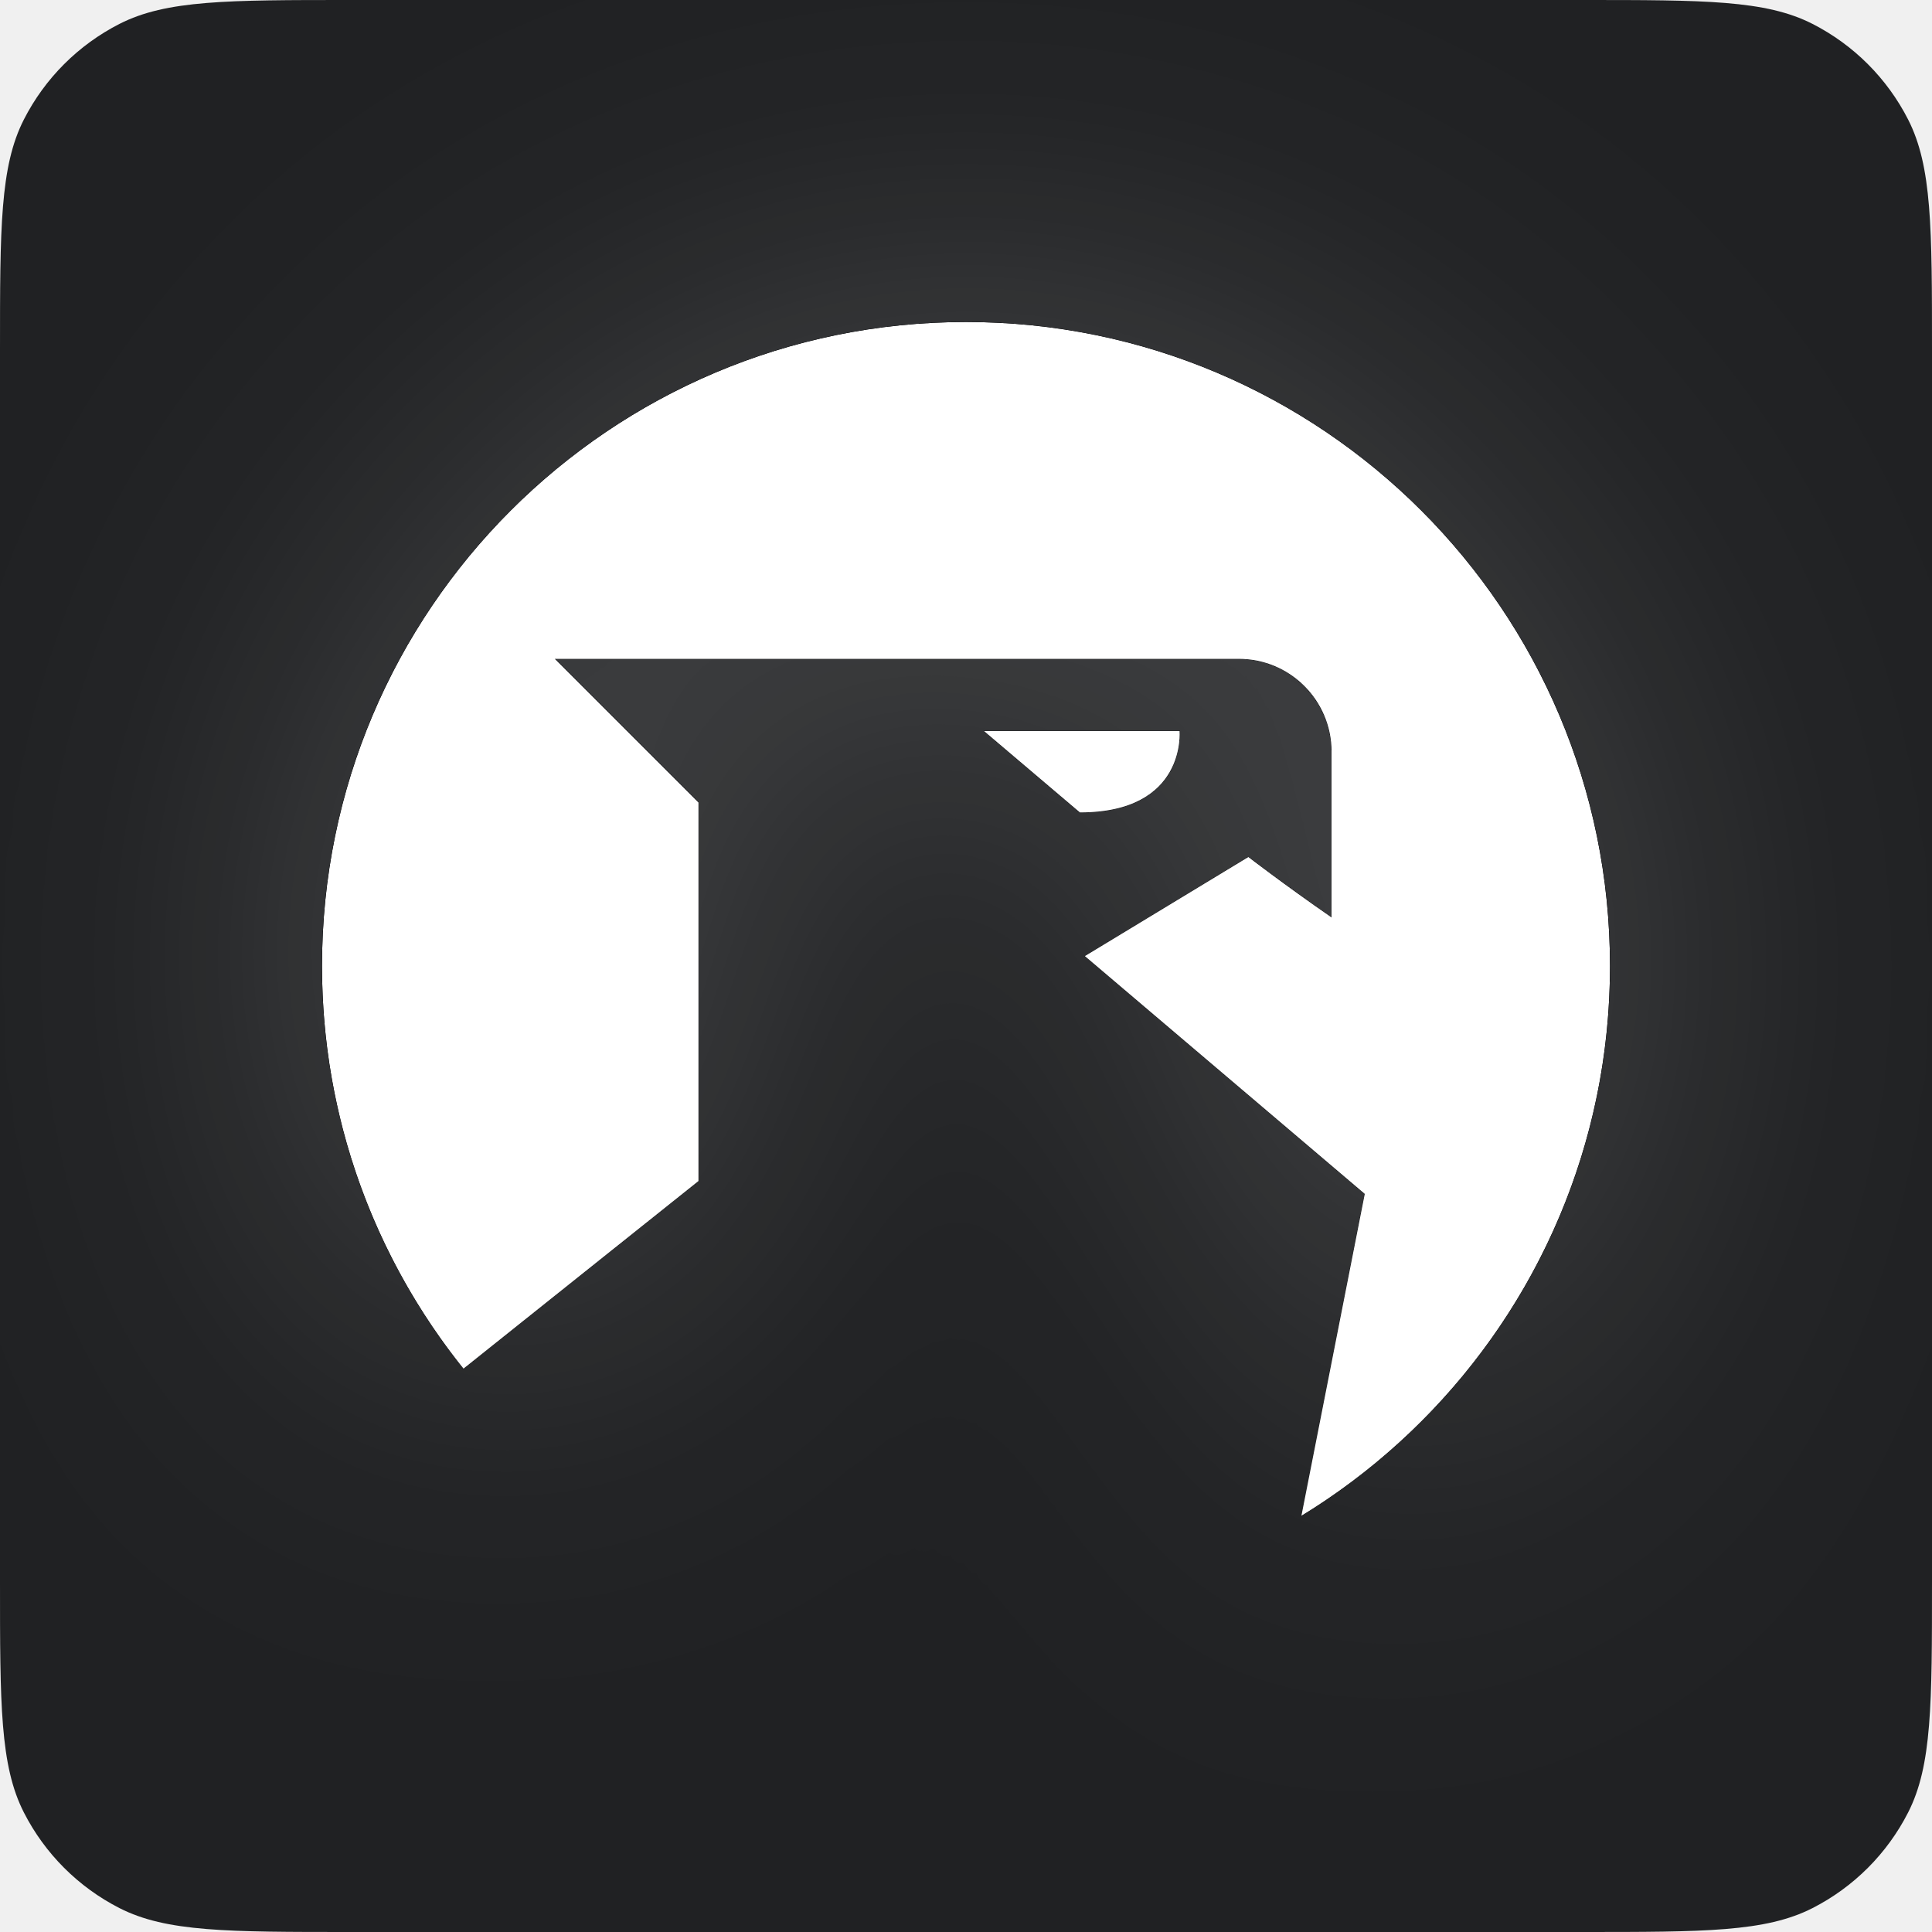
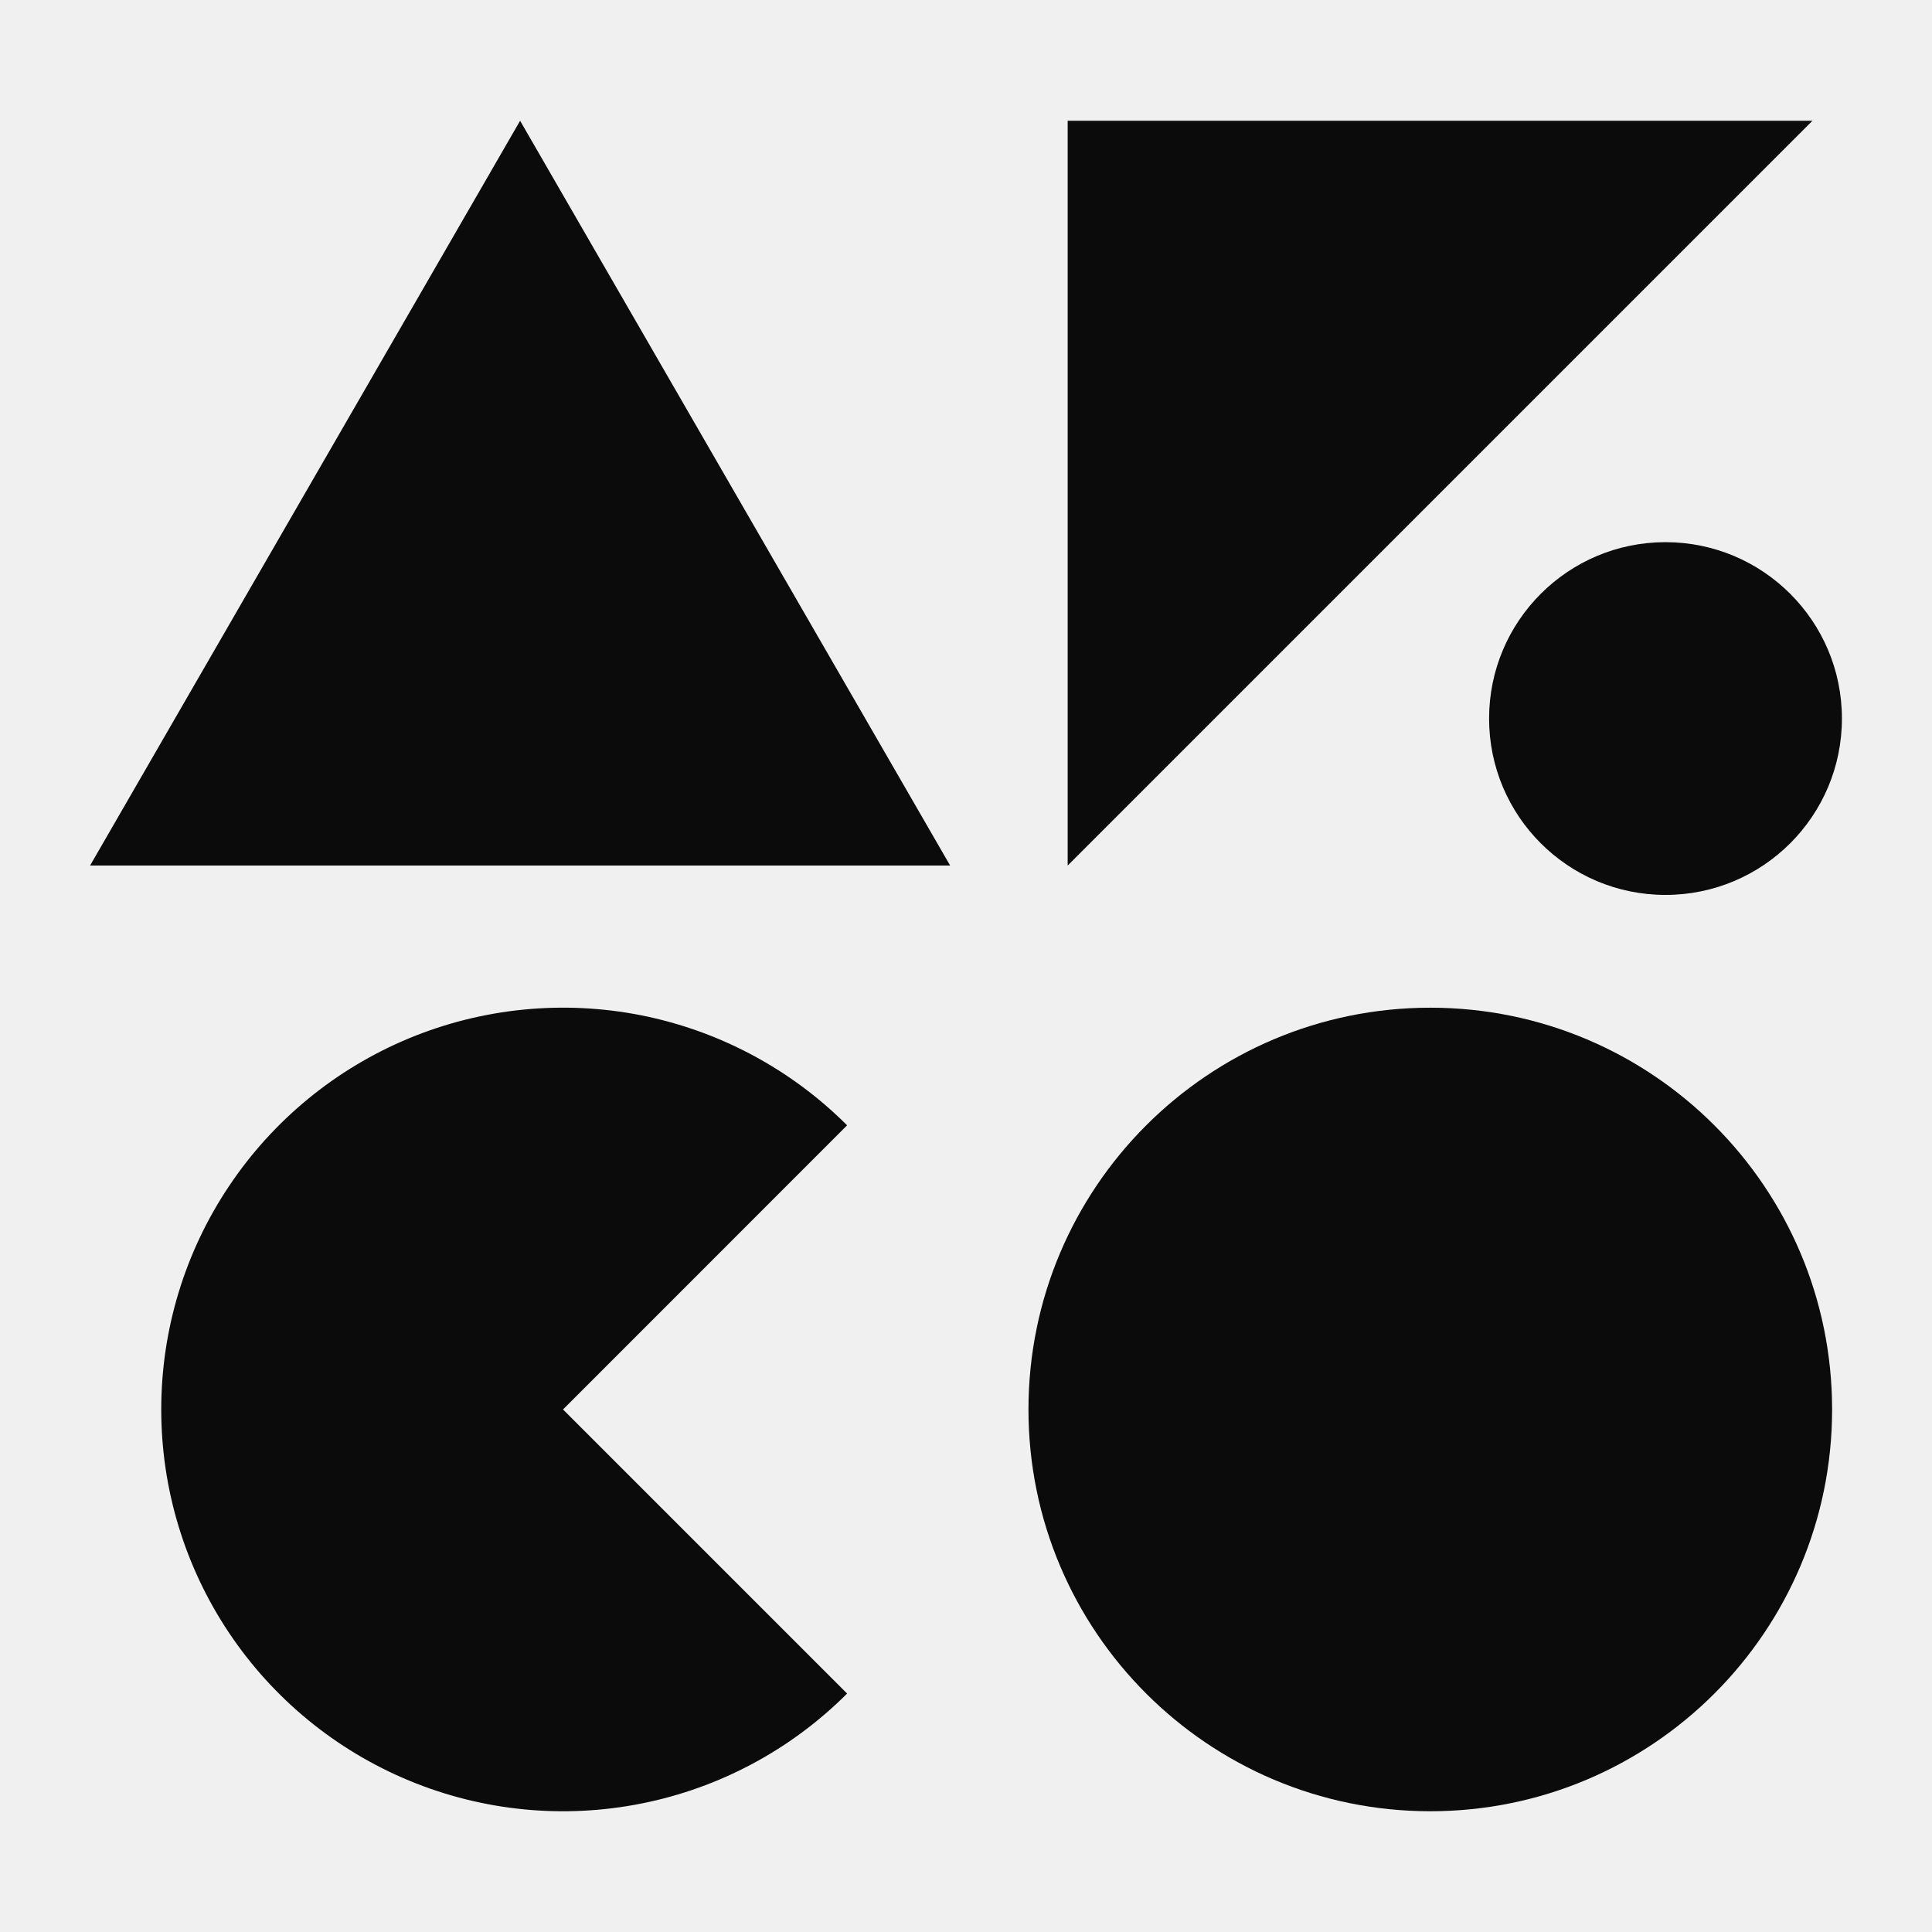
- <svg xmlns="http://www.w3.org/2000/svg" width="300" height="300" viewBox="0 0 300 300" fill="none">
-   <g clip-path="url(#clip0_1273_29546)">
-     <path d="M0 54.4C0 35.358 0 25.837 3.706 18.564C6.965 12.167 12.167 6.965 18.564 3.706C25.837 0 35.358 0 54.4 0H245.6C264.642 0 274.163 0 281.436 3.706C287.833 6.965 293.035 12.167 296.294 18.564C300 25.837 300 35.358 300 54.4V245.6C300 264.642 300 274.163 296.294 281.436C293.035 287.833 287.833 293.035 281.436 296.294C274.163 300 264.642 300 245.6 300H54.4C35.358 300 25.837 300 18.564 296.294C12.167 293.035 6.965 287.833 3.706 281.436C0 274.163 0 264.642 0 245.6V54.4Z" fill="#202123" />
-     <g filter="url(#filter0_d_1273_29546)">
-       <mask id="mask0_1273_29546" style="mask-type:alpha" maskUnits="userSpaceOnUse" x="50" y="50" width="200" height="200">
-         <circle cx="150" cy="150" r="100" fill="black" />
-       </mask>
-       <g mask="url(#mask0_1273_29546)">
-         <path fill-rule="evenodd" clip-rule="evenodd" d="M202.08 235.385C230.819 217.818 250 186.149 250 150C250 94.772 205.228 50 150 50C94.772 50 50 94.772 50 150C50 173.663 58.219 195.406 71.957 212.53L108.457 183.393V142.851V124.616L86.151 102.309H108.457H192.365C200.318 102.309 206.765 108.756 206.765 116.709V142.462C199.252 137.261 193.843 133.078 193.843 133.078L168.458 148.462L211.92 185.386L202.08 235.385ZM152.787 113.509H183.163C183.163 113.509 184.303 126.155 167.688 126.155C152.787 113.508 152.787 113.509 152.787 113.509Z" fill="white" />
-       </g>
-     </g>
-   </g>
-   <defs>
-     <filter id="filter0_d_1273_29546" x="-10" y="-10" width="320" height="305.385" filterUnits="userSpaceOnUse" color-interpolation-filters="sRGB">
-       <feFlood flood-opacity="0" result="BackgroundImageFix" />
-       <feColorMatrix in="SourceAlpha" type="matrix" values="0 0 0 0 0 0 0 0 0 0 0 0 0 0 0 0 0 0 127 0" result="hardAlpha" />
-       <feOffset />
-       <feGaussianBlur stdDeviation="30" />
-       <feComposite in2="hardAlpha" operator="out" />
-       <feColorMatrix type="matrix" values="0 0 0 0 1 0 0 0 0 1 0 0 0 0 1 0 0 0 0.2 0" />
-       <feBlend mode="normal" in2="BackgroundImageFix" result="effect1_dropShadow_1273_29546" />
-       <feBlend mode="normal" in="SourceGraphic" in2="effect1_dropShadow_1273_29546" result="shape" />
-     </filter>
-     <clipPath id="clip0_1273_29546">
-       <path d="M0 54.4C0 35.358 0 25.837 3.706 18.564C6.965 12.167 12.167 6.965 18.564 3.706C25.837 0 35.358 0 54.4 0H245.6C264.642 0 274.163 0 281.436 3.706C287.833 6.965 293.035 12.167 296.294 18.564C300 25.837 300 35.358 300 54.4V245.6C300 264.642 300 274.163 296.294 281.436C293.035 287.833 287.833 293.035 281.436 296.294C274.163 300 264.642 300 245.6 300H54.4C35.358 300 25.837 300 18.564 296.294C12.167 293.035 6.965 287.833 3.706 281.436C0 274.163 0 264.642 0 245.6V54.4Z" fill="white" />
-     </clipPath>
-   </defs>
+ <svg xmlns="http://www.w3.org/2000/svg" width="24" height="24" viewBox="0 0 24 24" fill="none">
+   <path d="M1.119 10.752L6.461 1.5L11.803 10.752H1.119Z" fill="black" fill-opacity="0.95" />
+   <path d="M13.263 1.5H22.515L13.263 10.752V1.5Z" fill="black" fill-opacity="0.95" />
+   <path d="M22.881 8.926C22.881 10.136 21.9 11.117 20.689 11.117C19.479 11.117 18.498 10.136 18.498 8.926C18.498 7.716 19.479 6.735 20.689 6.735C21.9 6.735 22.881 7.716 22.881 8.926Z" fill="black" fill-opacity="0.95" />
+   <path d="M22.759 17.509C22.759 20.265 20.524 22.5 17.768 22.5C15.011 22.5 12.776 20.265 12.776 17.509C12.776 14.752 15.011 12.518 17.768 12.518C20.524 12.518 22.759 14.752 22.759 17.509Z" fill="black" fill-opacity="0.95" />
+   <path d="M7.968 12.613C8.936 12.806 9.825 13.281 10.523 13.979L6.994 17.509L10.523 21.038C9.825 21.736 8.936 22.212 7.968 22.404C6.999 22.597 5.996 22.498 5.084 22.12C4.172 21.742 3.392 21.102 2.844 20.282C2.295 19.461 2.003 18.496 2.003 17.509C2.003 16.521 2.295 15.556 2.844 14.736C3.392 13.915 4.172 13.275 5.084 12.897C5.996 12.52 6.999 12.421 7.968 12.613Z" fill="black" fill-opacity="0.95" />
</svg>
